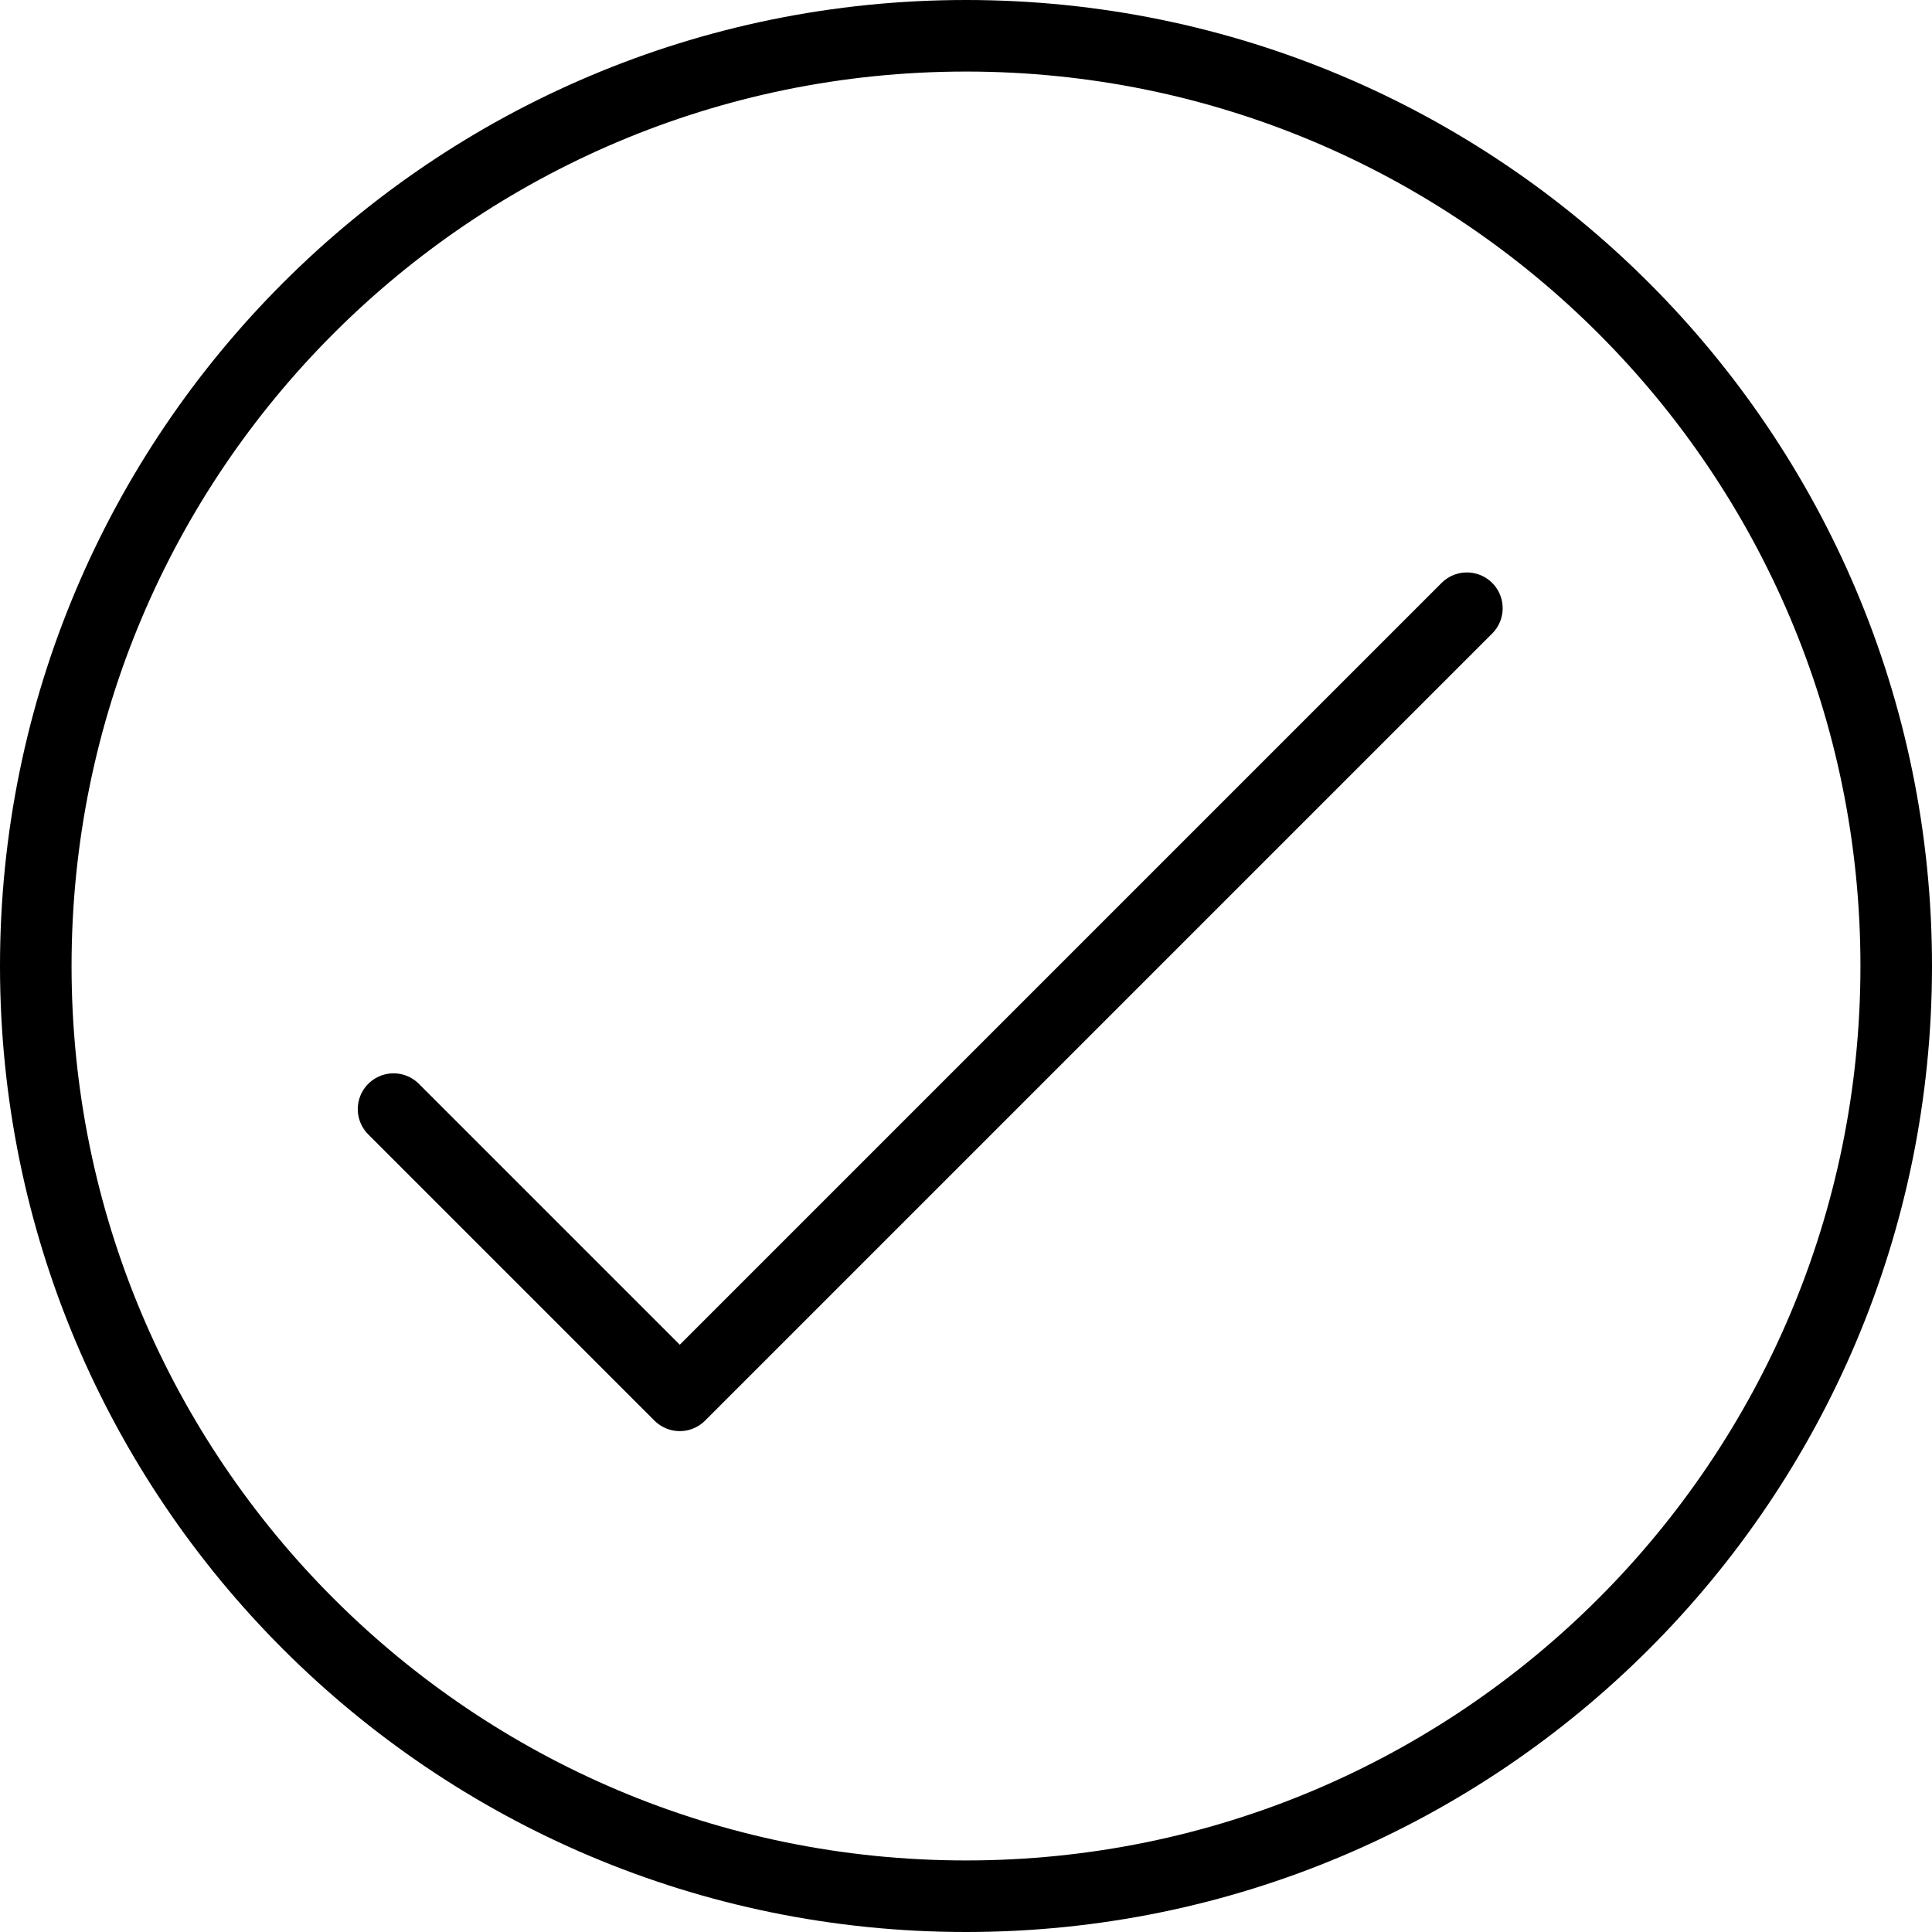
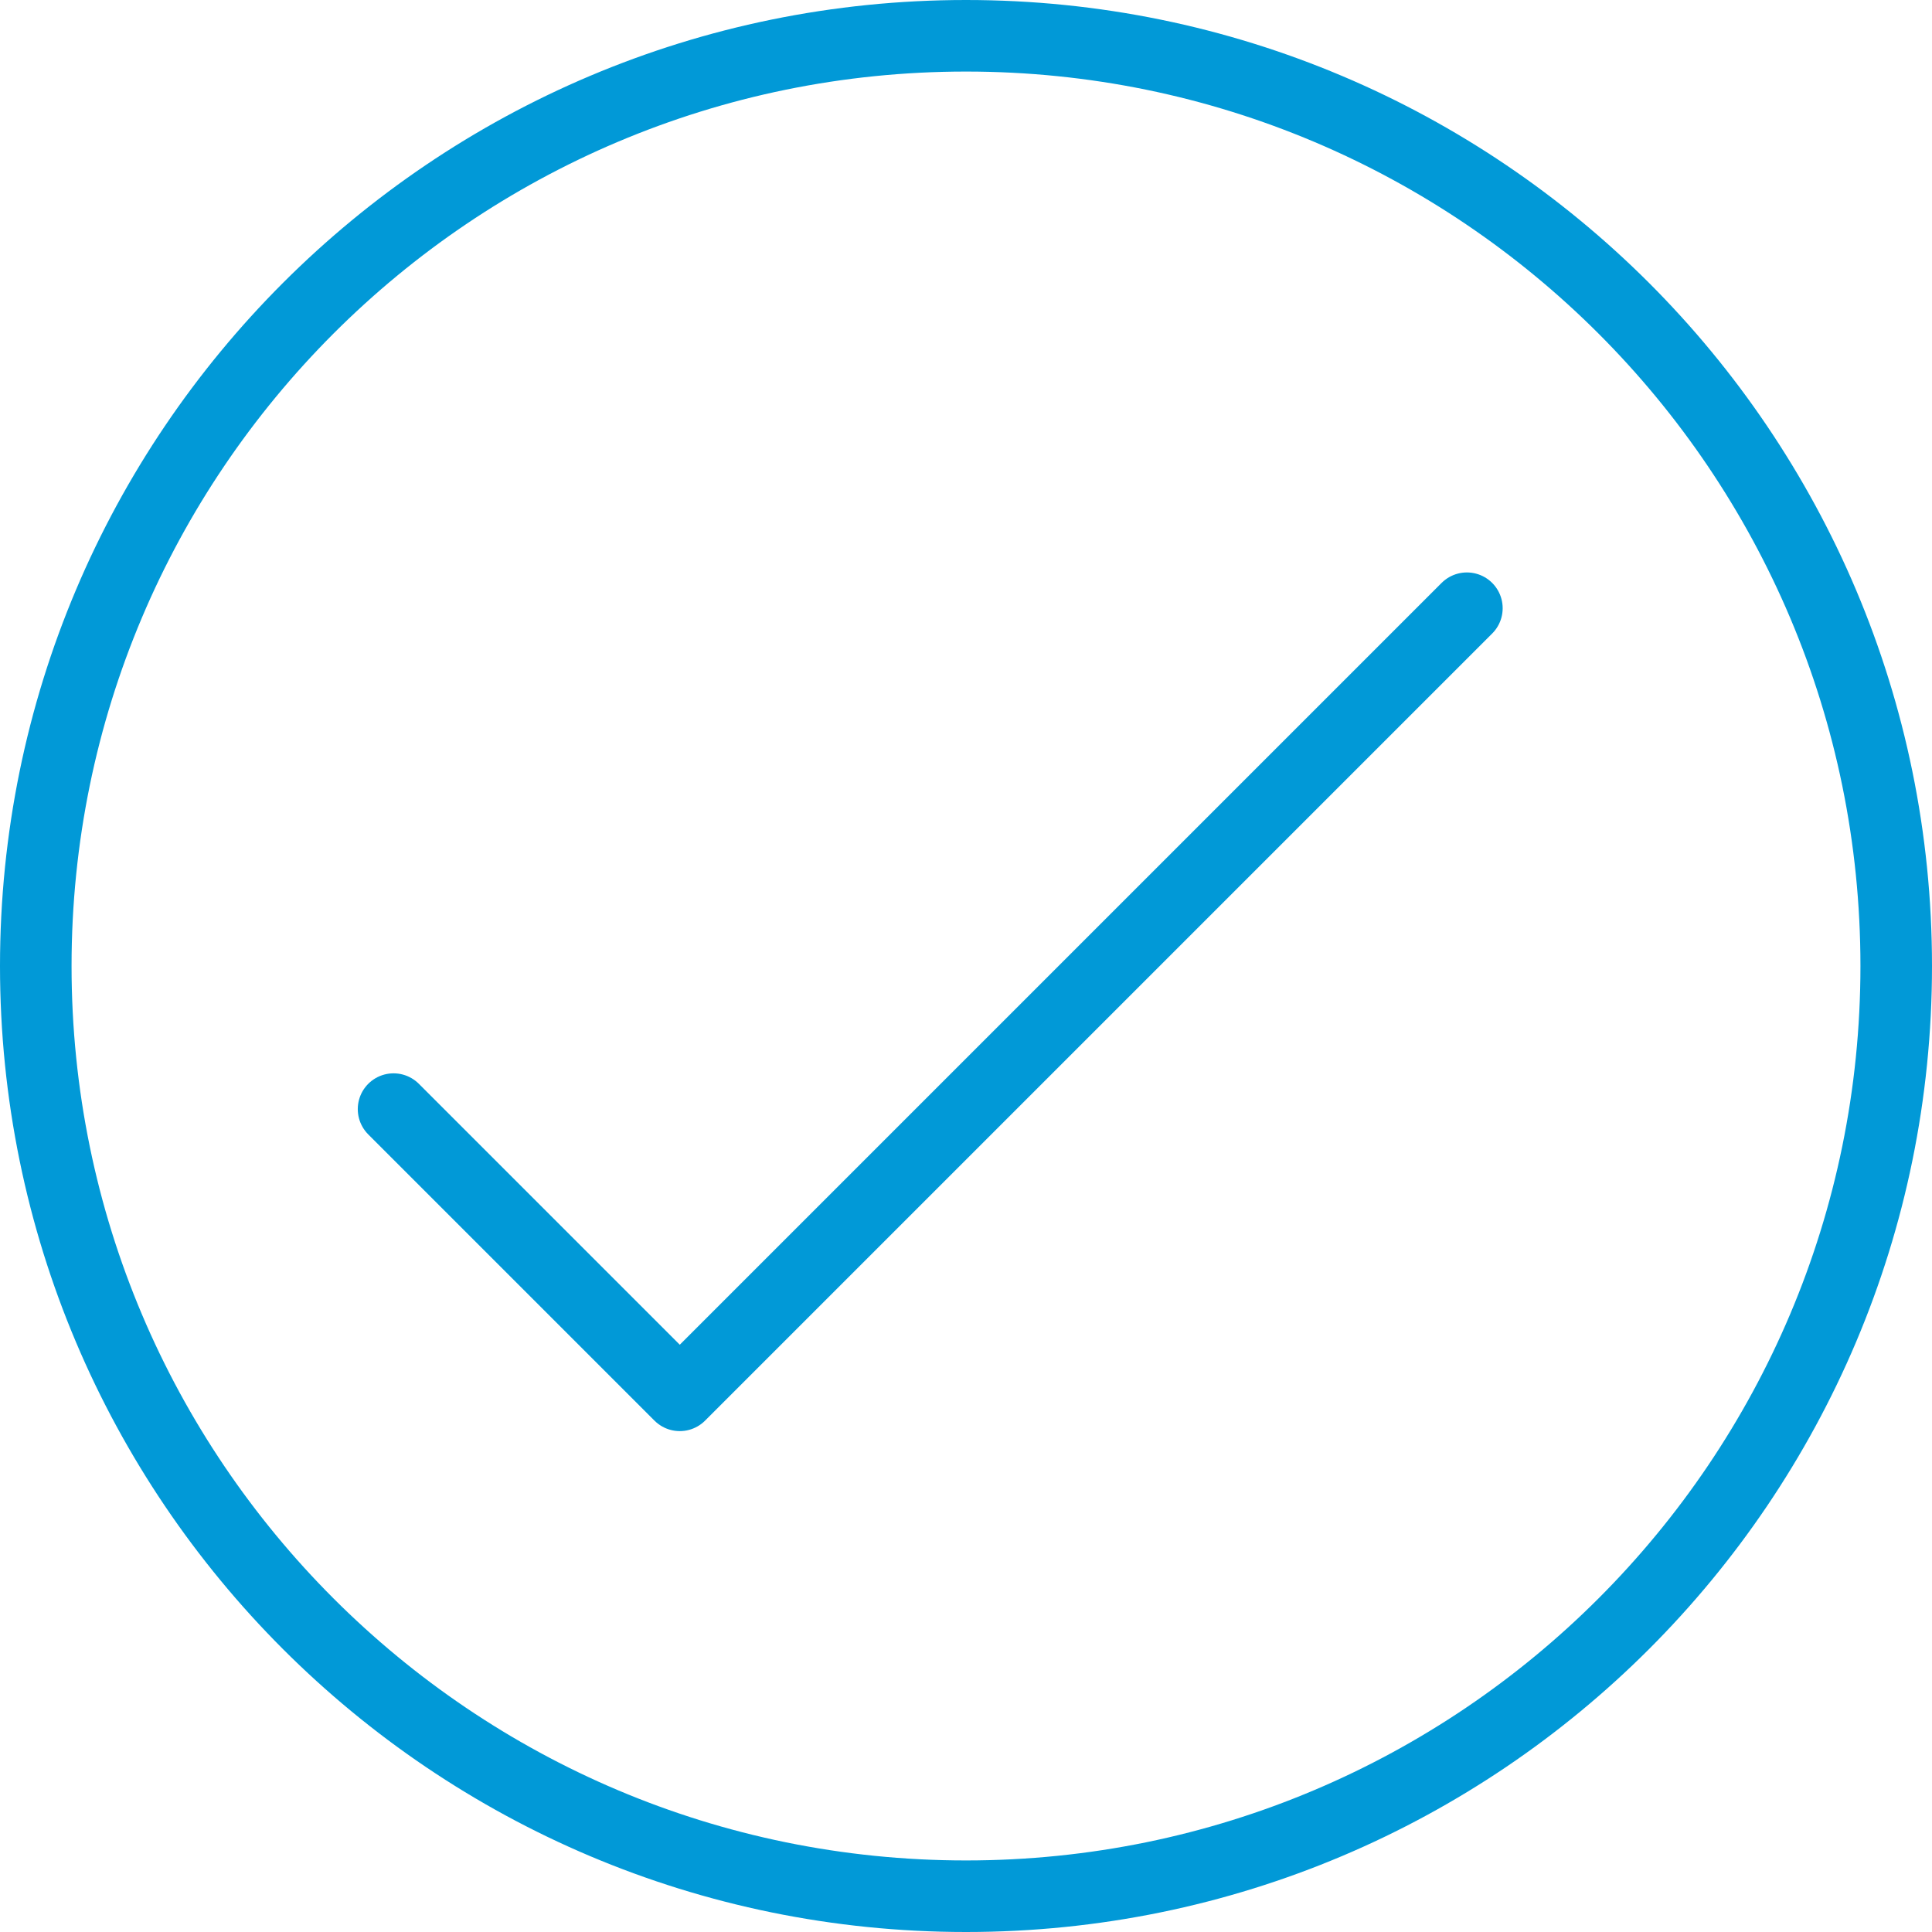
<svg xmlns="http://www.w3.org/2000/svg" viewBox="0 0 54 54">
  <defs>
-     <style>.cls-1{fill:none;stroke:#000;stroke-linecap:round;stroke-linejoin:round;stroke-width:2px}</style>
+     <style>.cls-1{fill:none;stroke:#0199d7;stroke-linecap:round;stroke-linejoin:round;stroke-width:2px}</style>
  </defs>
  <g id="Layer_2" data-name="Layer 2">
    <g id="_64px" data-name="64">
      <g id="ui-tick-2">
        <path class="cls-1" d="M11 31l8 8 22-22" />
        <circle class="cls-1" cx="27" cy="27" r="26" />
      </g>
    </g>
  </g>
</svg>
